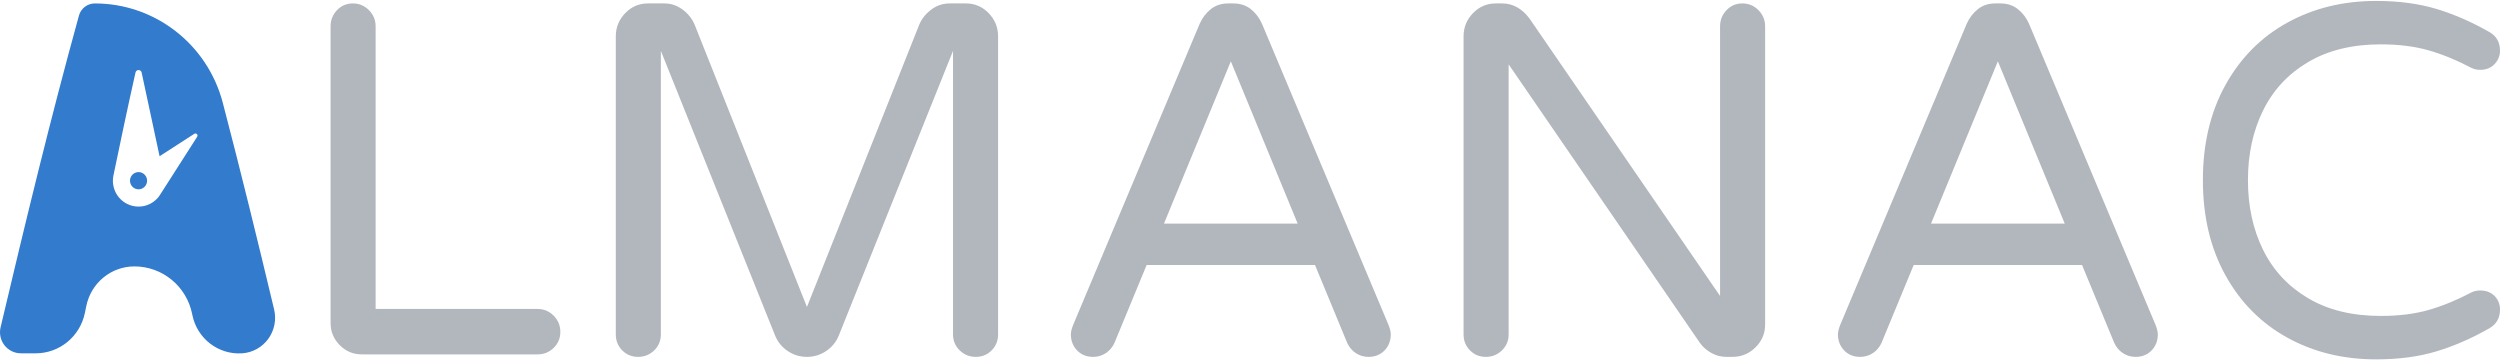
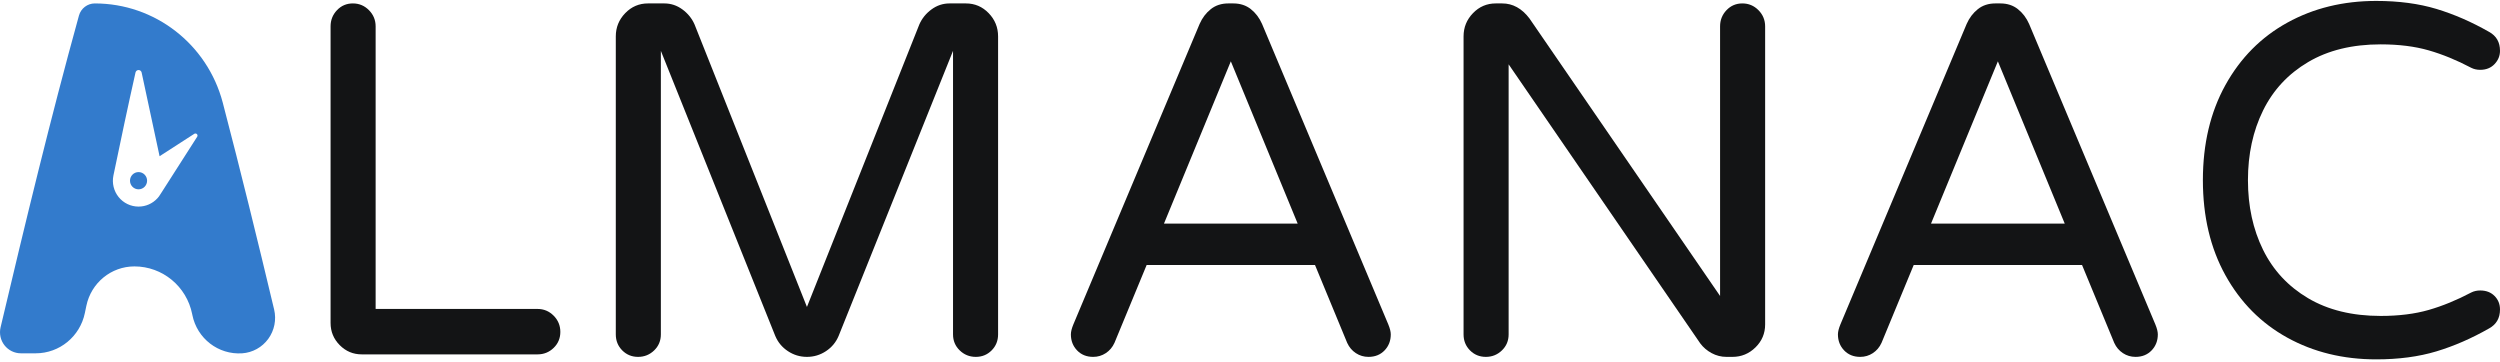
<svg xmlns="http://www.w3.org/2000/svg" width="100%" height="100%" viewBox="0 0 332 48" version="1.1" xml:space="preserve" style="fill-rule:evenodd;clip-rule:evenodd;stroke-linejoin:round;stroke-miterlimit:2;">
  <rect id="Artboard1" x="0" y="0" width="332" height="48" style="fill:none;" />
  <g id="Artboard11">
    <path d="M25.543,41.822C26.168,44.954 28.997,47.134 32.159,46.92L32.159,46.92C33.537,46.827 34.804,46.126 35.623,45.005C36.441,43.883 36.727,42.454 36.404,41.1C34.215,31.912 31.977,22.784 29.58,13.622C27.533,5.859 20.563,0.456 12.596,0.456C12.596,0.455 12.595,0.455 12.595,0.455C11.612,0.455 10.748,1.115 10.484,2.07C6.68,15.831 3.333,29.702 0.076,43.472C-0.121,44.306 0.071,45.184 0.597,45.856C1.124,46.528 1.927,46.92 2.777,46.92L4.744,46.92C7.903,46.92 10.628,44.685 11.27,41.567C11.336,41.247 11.403,40.927 11.47,40.606C12.101,37.561 14.765,35.379 17.851,35.379L17.851,35.379C21.577,35.379 24.786,38.028 25.521,41.71C25.528,41.748 25.536,41.785 25.543,41.822ZM21.192,20.746C22.737,19.737 24.278,18.74 25.804,17.77C25.914,17.7 26.058,17.717 26.15,17.809L26.151,17.81C26.242,17.902 26.258,18.047 26.187,18.158C24.609,20.622 22.995,23.158 21.372,25.686C21.295,25.823 21.209,25.955 21.113,26.082C21.049,26.172 20.979,26.256 20.903,26.334C20.261,27.034 19.357,27.435 18.406,27.435L18.393,27.435C17.368,27.435 16.397,26.969 15.751,26.166C15.105,25.364 14.853,24.31 15.064,23.299C16.021,18.702 16.988,14.101 17.996,9.625C18.039,9.434 18.207,9.298 18.401,9.298L18.401,9.298C18.598,9.298 18.768,9.437 18.809,9.63C19.588,13.276 20.394,17.005 21.192,20.746Z" style="fill:rgb(51,123,204);fill-rule:nonzero;" />
    <path d="M18.399,25.142C19.026,25.142 19.534,24.63 19.534,23.998C19.534,23.366 19.026,22.853 18.399,22.853C17.771,22.853 17.263,23.366 17.263,23.998C17.263,24.63 17.771,25.142 18.399,25.142Z" style="fill:rgb(51,123,204);fill-rule:nonzero;" />
-     <path d="M48.042,47.061C46.902,47.061 45.928,46.653 45.116,45.835C44.305,45.017 43.9,44.034 43.9,42.885L43.9,3.505C43.9,2.665 44.185,1.947 44.754,1.35C45.324,0.753 46.026,0.455 46.859,0.455C47.691,0.455 48.404,0.753 48.996,1.35C49.588,1.947 49.884,2.665 49.884,3.505L49.884,41.028L71.388,41.028C72.22,41.028 72.933,41.327 73.525,41.923C74.117,42.52 74.413,43.239 74.413,44.078C74.413,44.917 74.117,45.625 73.525,46.2C72.933,46.774 72.22,47.061 71.388,47.061L48.042,47.061Z" style="fill:rgb(178,182,189);fill-rule:nonzero;" />
-     <path d="M84.737,47.393C83.905,47.393 83.202,47.105 82.633,46.531C82.064,45.957 81.778,45.249 81.778,44.409L81.778,4.831C81.778,3.637 82.195,2.61 83.028,1.748C83.86,0.886 84.869,0.455 86.052,0.455L88.223,0.455C89.1,0.455 89.9,0.72 90.623,1.251C91.346,1.781 91.883,2.444 92.234,3.24L107.162,40.763L122.09,3.24C122.441,2.444 122.978,1.781 123.701,1.251C124.424,0.72 125.224,0.455 126.101,0.455L128.271,0.455C129.455,0.455 130.464,0.886 131.296,1.748C132.129,2.61 132.546,3.637 132.546,4.831L132.546,44.409C132.546,45.249 132.26,45.957 131.691,46.531C131.121,47.105 130.419,47.393 129.587,47.393C128.754,47.393 128.041,47.105 127.449,46.531C126.857,45.957 126.562,45.249 126.562,44.409L126.562,6.753L111.371,44.608C111.019,45.448 110.461,46.123 109.694,46.63C108.927,47.138 108.083,47.393 107.162,47.393C106.241,47.393 105.397,47.138 104.63,46.63C103.863,46.123 103.304,45.448 102.953,44.608L87.762,6.753L87.762,44.409C87.762,45.249 87.466,45.957 86.875,46.531C86.283,47.105 85.57,47.393 84.737,47.393Z" style="fill:rgb(178,182,189);fill-rule:nonzero;" />
-     <path d="M145.172,47.393C144.295,47.393 143.583,47.105 143.035,46.531C142.486,45.957 142.213,45.249 142.213,44.409C142.213,44.055 142.322,43.614 142.542,43.084L159.311,3.173C159.662,2.378 160.155,1.725 160.79,1.218C161.426,0.71 162.204,0.455 163.125,0.455L163.782,0.455C164.703,0.455 165.482,0.71 166.117,1.218C166.752,1.725 167.245,2.378 167.597,3.173L184.366,43.084C184.585,43.614 184.695,44.055 184.695,44.409C184.695,45.249 184.421,45.957 183.873,46.531C183.324,47.105 182.613,47.393 181.735,47.393C181.121,47.393 180.562,47.227 180.058,46.896C179.555,46.564 179.171,46.111 178.908,45.536L174.633,35.194L152.274,35.194L148,45.536C147.737,46.111 147.353,46.564 146.849,46.896C146.345,47.227 145.786,47.393 145.172,47.393ZM154.576,29.692L172.331,29.692L163.454,8.145L154.576,29.692Z" style="fill:rgb(178,182,189);fill-rule:nonzero;" />
-     <path d="M197.321,47.393C196.488,47.393 195.786,47.105 195.216,46.531C194.647,45.957 194.361,45.249 194.361,44.409L194.361,4.831C194.361,3.637 194.778,2.61 195.611,1.748C196.443,0.886 197.452,0.455 198.636,0.455L199.491,0.455C200.894,0.455 202.099,1.118 203.108,2.444L228.426,39.305L228.426,3.505C228.426,2.665 228.711,1.947 229.281,1.35C229.85,0.753 230.553,0.455 231.385,0.455C232.218,0.455 232.931,0.753 233.522,1.35C234.114,1.947 234.41,2.665 234.41,3.505L234.41,43.084C234.41,44.277 233.983,45.294 233.128,46.133C232.273,46.972 231.254,47.393 230.07,47.393L229.281,47.393C228.58,47.393 227.922,47.227 227.308,46.896C226.694,46.564 226.19,46.133 225.795,45.603L200.346,8.543L200.346,44.409C200.346,45.249 200.05,45.957 199.458,46.531C198.866,47.105 198.153,47.393 197.321,47.393Z" style="fill:rgb(178,182,189);fill-rule:nonzero;" />
-     <path d="M247.036,47.393C246.159,47.393 245.448,47.105 244.899,46.531C244.351,45.957 244.077,45.249 244.077,44.409C244.077,44.055 244.186,43.614 244.406,43.084L261.175,3.173C261.526,2.378 262.019,1.725 262.655,1.218C263.29,0.71 264.068,0.455 264.989,0.455L265.647,0.455C266.567,0.455 267.346,0.71 267.981,1.218C268.617,1.725 269.11,2.378 269.461,3.173L286.23,43.084C286.45,43.614 286.559,44.055 286.559,44.409C286.559,45.249 286.285,45.957 285.737,46.531C285.188,47.105 284.477,47.393 283.6,47.393C282.985,47.393 282.426,47.227 281.923,46.896C281.419,46.564 281.035,46.111 280.772,45.536L276.497,35.194L254.139,35.194L249.864,45.536C249.601,46.111 249.217,46.564 248.713,46.896C248.209,47.227 247.651,47.393 247.036,47.393ZM256.44,29.692L274.196,29.692L265.318,8.145L256.44,29.692Z" style="fill:rgb(178,182,189);fill-rule:nonzero;" />
-     <path d="M315.56,47.724C311.176,47.724 307.241,46.763 303.755,44.84C300.27,42.918 297.531,40.156 295.535,36.553C293.54,32.951 292.543,28.741 292.543,23.924C292.543,19.107 293.54,14.897 295.535,11.294C297.531,7.692 300.27,4.93 303.755,3.008C307.241,1.085 311.176,0.124 315.56,0.124C318.541,0.124 321.205,0.478 323.55,1.184C325.895,1.891 328.229,2.908 330.553,4.234C331.517,4.764 332,5.604 332,6.753C332,7.416 331.759,8.002 331.277,8.51C330.794,9.018 330.159,9.273 329.37,9.273C328.932,9.273 328.537,9.184 328.186,9.007C326.256,7.99 324.372,7.217 322.53,6.687C320.689,6.157 318.562,5.891 316.151,5.891C312.381,5.891 309.17,6.676 306.517,8.245C303.865,9.813 301.871,11.957 300.533,14.676C299.196,17.394 298.527,20.477 298.527,23.924C298.527,27.371 299.196,30.454 300.533,33.172C301.871,35.89 303.865,38.034 306.517,39.603C309.17,41.172 312.381,41.956 316.151,41.956C318.562,41.956 320.689,41.691 322.53,41.161C324.372,40.631 326.256,39.858 328.186,38.841C328.537,38.664 328.932,38.575 329.37,38.575C330.159,38.575 330.794,38.818 331.277,39.305C331.759,39.791 332,40.388 332,41.095C332,42.244 331.517,43.084 330.553,43.614C328.229,44.94 325.895,45.957 323.55,46.663C321.205,47.37 318.541,47.724 315.56,47.724Z" style="fill:rgb(178,182,189);fill-rule:nonzero;" />
+     <path d="M48.042,47.061C46.902,47.061 45.928,46.653 45.116,45.835C44.305,45.017 43.9,44.034 43.9,42.885L43.9,3.505C43.9,2.665 44.185,1.947 44.754,1.35C45.324,0.753 46.026,0.455 46.859,0.455C47.691,0.455 48.404,0.753 48.996,1.35C49.588,1.947 49.884,2.665 49.884,3.505L49.884,41.028L71.388,41.028C72.22,41.028 72.933,41.327 73.525,41.923C74.117,42.52 74.413,43.239 74.413,44.078C74.413,44.917 74.117,45.625 73.525,46.2C72.933,46.774 72.22,47.061 71.388,47.061L48.042,47.061Z" style="fill:rgb(19,20,21);fill-rule:nonzero;" />
+     <path d="M84.737,47.393C83.905,47.393 83.202,47.105 82.633,46.531C82.064,45.957 81.778,45.249 81.778,44.409L81.778,4.831C81.778,3.637 82.195,2.61 83.028,1.748C83.86,0.886 84.869,0.455 86.052,0.455L88.223,0.455C89.1,0.455 89.9,0.72 90.623,1.251C91.346,1.781 91.883,2.444 92.234,3.24L107.162,40.763L122.09,3.24C122.441,2.444 122.978,1.781 123.701,1.251C124.424,0.72 125.224,0.455 126.101,0.455L128.271,0.455C129.455,0.455 130.464,0.886 131.296,1.748C132.129,2.61 132.546,3.637 132.546,4.831L132.546,44.409C132.546,45.249 132.26,45.957 131.691,46.531C131.121,47.105 130.419,47.393 129.587,47.393C128.754,47.393 128.041,47.105 127.449,46.531C126.857,45.957 126.562,45.249 126.562,44.409L126.562,6.753L111.371,44.608C111.019,45.448 110.461,46.123 109.694,46.63C108.927,47.138 108.083,47.393 107.162,47.393C106.241,47.393 105.397,47.138 104.63,46.63C103.863,46.123 103.304,45.448 102.953,44.608L87.762,6.753L87.762,44.409C87.762,45.249 87.466,45.957 86.875,46.531C86.283,47.105 85.57,47.393 84.737,47.393Z" style="fill:rgb(19,20,21);fill-rule:nonzero;" />
+     <path d="M145.172,47.393C144.295,47.393 143.583,47.105 143.035,46.531C142.486,45.957 142.213,45.249 142.213,44.409C142.213,44.055 142.322,43.614 142.542,43.084L159.311,3.173C159.662,2.378 160.155,1.725 160.79,1.218C161.426,0.71 162.204,0.455 163.125,0.455L163.782,0.455C164.703,0.455 165.482,0.71 166.117,1.218C166.752,1.725 167.245,2.378 167.597,3.173L184.366,43.084C184.585,43.614 184.695,44.055 184.695,44.409C184.695,45.249 184.421,45.957 183.873,46.531C183.324,47.105 182.613,47.393 181.735,47.393C181.121,47.393 180.562,47.227 180.058,46.896C179.555,46.564 179.171,46.111 178.908,45.536L174.633,35.194L152.274,35.194L148,45.536C147.737,46.111 147.353,46.564 146.849,46.896C146.345,47.227 145.786,47.393 145.172,47.393ZM154.576,29.692L172.331,29.692L163.454,8.145L154.576,29.692Z" style="fill:rgb(19,20,21);fill-rule:nonzero;" />
+     <path d="M197.321,47.393C196.488,47.393 195.786,47.105 195.216,46.531C194.647,45.957 194.361,45.249 194.361,44.409L194.361,4.831C194.361,3.637 194.778,2.61 195.611,1.748C196.443,0.886 197.452,0.455 198.636,0.455L199.491,0.455C200.894,0.455 202.099,1.118 203.108,2.444L228.426,39.305L228.426,3.505C228.426,2.665 228.711,1.947 229.281,1.35C229.85,0.753 230.553,0.455 231.385,0.455C232.218,0.455 232.931,0.753 233.522,1.35C234.114,1.947 234.41,2.665 234.41,3.505L234.41,43.084C234.41,44.277 233.983,45.294 233.128,46.133C232.273,46.972 231.254,47.393 230.07,47.393L229.281,47.393C228.58,47.393 227.922,47.227 227.308,46.896C226.694,46.564 226.19,46.133 225.795,45.603L200.346,8.543L200.346,44.409C200.346,45.249 200.05,45.957 199.458,46.531C198.866,47.105 198.153,47.393 197.321,47.393Z" style="fill:rgb(19,20,21);fill-rule:nonzero;" />
+     <path d="M247.036,47.393C246.159,47.393 245.448,47.105 244.899,46.531C244.351,45.957 244.077,45.249 244.077,44.409C244.077,44.055 244.186,43.614 244.406,43.084L261.175,3.173C261.526,2.378 262.019,1.725 262.655,1.218C263.29,0.71 264.068,0.455 264.989,0.455L265.647,0.455C266.567,0.455 267.346,0.71 267.981,1.218C268.617,1.725 269.11,2.378 269.461,3.173L286.23,43.084C286.45,43.614 286.559,44.055 286.559,44.409C286.559,45.249 286.285,45.957 285.737,46.531C285.188,47.105 284.477,47.393 283.6,47.393C282.985,47.393 282.426,47.227 281.923,46.896C281.419,46.564 281.035,46.111 280.772,45.536L276.497,35.194L254.139,35.194L249.864,45.536C249.601,46.111 249.217,46.564 248.713,46.896C248.209,47.227 247.651,47.393 247.036,47.393ZM256.44,29.692L274.196,29.692L265.318,8.145L256.44,29.692Z" style="fill:rgb(19,20,21);fill-rule:nonzero;" />
+     <path d="M315.56,47.724C311.176,47.724 307.241,46.763 303.755,44.84C300.27,42.918 297.531,40.156 295.535,36.553C293.54,32.951 292.543,28.741 292.543,23.924C292.543,19.107 293.54,14.897 295.535,11.294C297.531,7.692 300.27,4.93 303.755,3.008C307.241,1.085 311.176,0.124 315.56,0.124C318.541,0.124 321.205,0.478 323.55,1.184C325.895,1.891 328.229,2.908 330.553,4.234C331.517,4.764 332,5.604 332,6.753C332,7.416 331.759,8.002 331.277,8.51C330.794,9.018 330.159,9.273 329.37,9.273C328.932,9.273 328.537,9.184 328.186,9.007C326.256,7.99 324.372,7.217 322.53,6.687C320.689,6.157 318.562,5.891 316.151,5.891C312.381,5.891 309.17,6.676 306.517,8.245C303.865,9.813 301.871,11.957 300.533,14.676C299.196,17.394 298.527,20.477 298.527,23.924C298.527,27.371 299.196,30.454 300.533,33.172C301.871,35.89 303.865,38.034 306.517,39.603C309.17,41.172 312.381,41.956 316.151,41.956C318.562,41.956 320.689,41.691 322.53,41.161C324.372,40.631 326.256,39.858 328.186,38.841C328.537,38.664 328.932,38.575 329.37,38.575C330.159,38.575 330.794,38.818 331.277,39.305C331.759,39.791 332,40.388 332,41.095C332,42.244 331.517,43.084 330.553,43.614C328.229,44.94 325.895,45.957 323.55,46.663C321.205,47.37 318.541,47.724 315.56,47.724Z" style="fill:rgb(19,20,21);fill-rule:nonzero;" />
  </g>
</svg>
